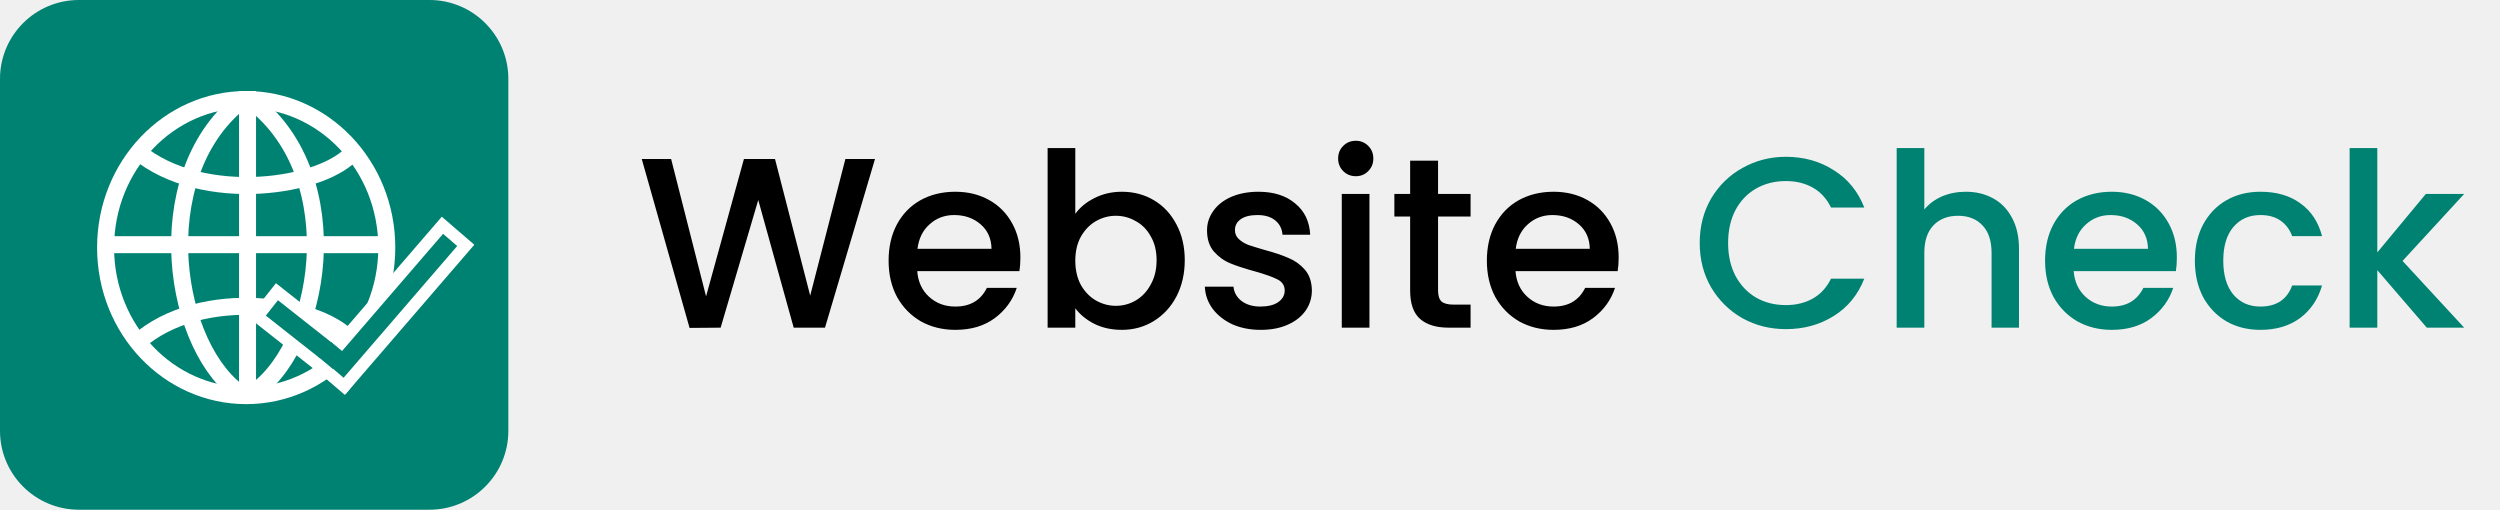
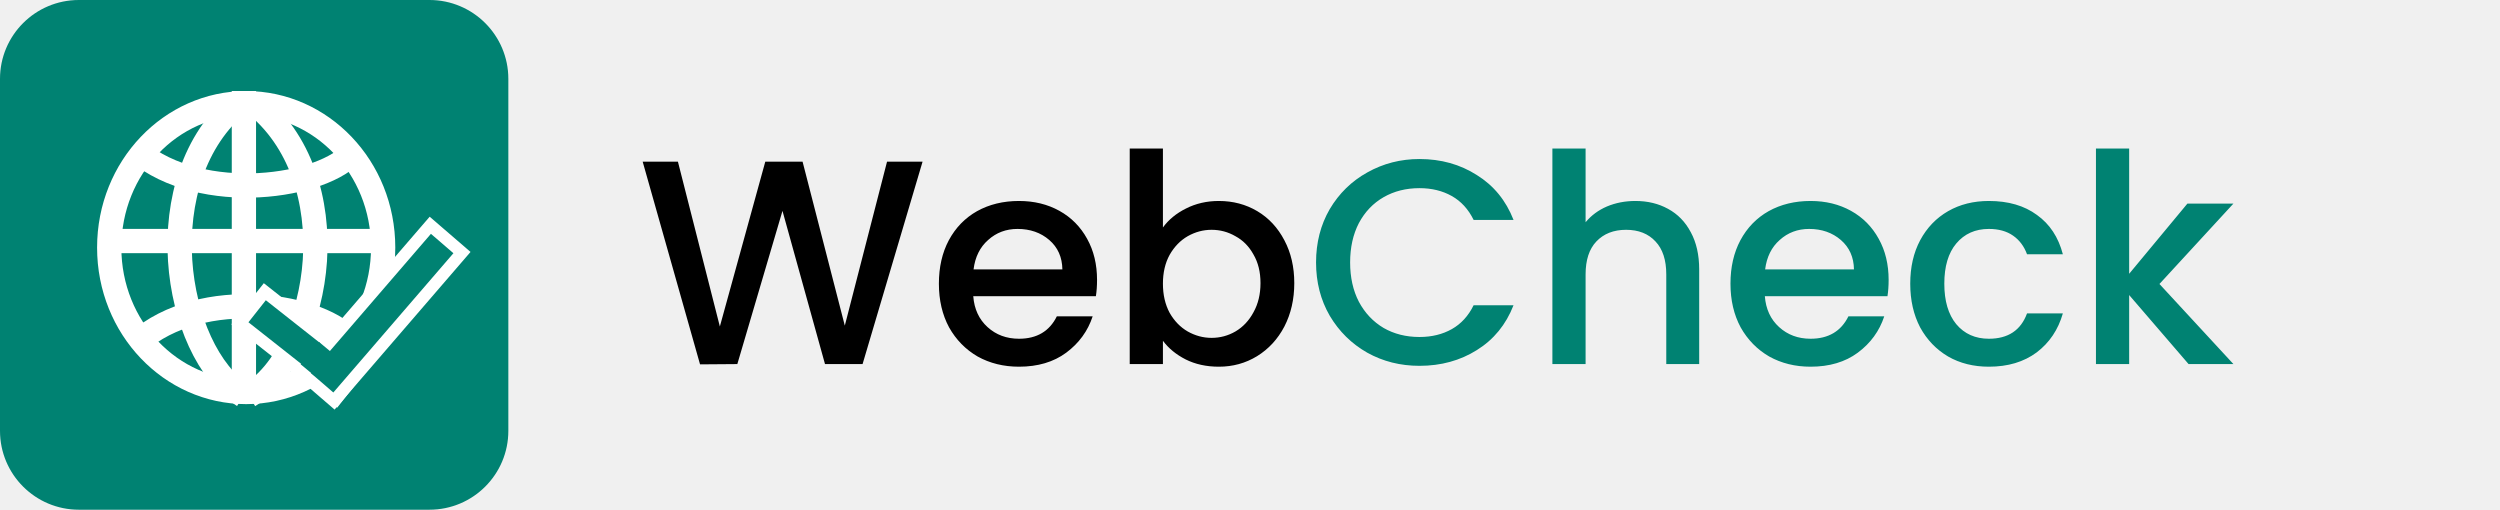
<svg xmlns="http://www.w3.org/2000/svg" width="412" height="84" viewBox="0 0 412 84" fill="none">
  <rect width="83.775" height="84" rx="13" fill="#008272" />
-   <path d="M63.743 40.801C63.743 54.341 53.305 65.2 40.571 65.2C27.838 65.2 17.4 54.341 17.4 40.801C17.4 27.261 27.838 16.402 40.571 16.402C53.305 16.402 63.743 27.261 63.743 40.801Z" stroke="white" stroke-width="2.8" />
-   <path d="M22.582 24.907C33.332 33.891 53.515 30.896 58.342 24.907" stroke="white" stroke-width="2.8" />
-   <path d="M22.582 56.465C33.266 46.975 53.325 50.139 58.122 56.465" stroke="white" stroke-width="2.8" />
-   <path d="M41.685 16.845C57.656 29.284 53.157 57.847 41.01 65.218" stroke="white" stroke-width="2.8" />
-   <path d="M39.485 16.845C24.153 29.284 28.472 57.847 40.133 65.218" stroke="white" stroke-width="2.8" />
-   <line x1="17.316" y1="40.322" x2="63.827" y2="40.322" stroke="white" stroke-width="2.8" />
-   <line x1="40.796" y1="63.834" x2="40.796" y2="15" stroke="white" stroke-width="2.8" />
-   <rect x="42.404" y="52.179" width="5.228" height="18.339" transform="rotate(-51.7409 42.4044 52.1787)" fill="#008272" stroke="white" stroke-width="2" />
-   <rect x="-1.41" y="0.104" width="5.073" height="30.677" transform="matrix(-0.757355 -0.653003 -0.653003 0.757355 75.7562 39.438)" fill="#008272" stroke="white" stroke-width="2" />
-   <rect x="54.591" y="56.373" width="3" height="3.241" transform="rotate(39.688 54.5913 56.3733)" fill="#008272" />
-   <path d="M144.2 26.2L135.96 54H130.8L124.96 32.96L118.76 54L113.64 54.04L105.76 26.2H110.6L116.36 48.84L122.6 26.2H127.72L133.52 48.72L139.32 26.2H144.2ZM168.161 42.44C168.161 43.267 168.108 44.013 168.001 44.68H151.161C151.294 46.44 151.948 47.853 153.121 48.92C154.294 49.987 155.734 50.52 157.441 50.52C159.894 50.52 161.628 49.493 162.641 47.44H167.561C166.894 49.467 165.681 51.133 163.921 52.44C162.188 53.72 160.028 54.36 157.441 54.36C155.334 54.36 153.441 53.893 151.761 52.96C150.108 52 148.801 50.667 147.841 48.96C146.908 47.227 146.441 45.227 146.441 42.96C146.441 40.693 146.894 38.707 147.801 37C148.734 35.267 150.028 33.933 151.681 33C153.361 32.067 155.281 31.6 157.441 31.6C159.521 31.6 161.374 32.053 163.001 32.96C164.628 33.867 165.894 35.147 166.801 36.8C167.708 38.427 168.161 40.307 168.161 42.44ZM163.401 41C163.374 39.32 162.774 37.973 161.601 36.96C160.428 35.947 158.974 35.44 157.241 35.44C155.668 35.44 154.321 35.947 153.201 36.96C152.081 37.947 151.414 39.293 151.201 41H163.401ZM177.208 35.24C177.982 34.173 179.035 33.307 180.368 32.64C181.728 31.947 183.235 31.6 184.888 31.6C186.835 31.6 188.595 32.067 190.168 33C191.742 33.933 192.982 35.267 193.888 37C194.795 38.707 195.248 40.667 195.248 42.88C195.248 45.093 194.795 47.08 193.888 48.84C192.982 50.573 191.728 51.933 190.128 52.92C188.555 53.88 186.808 54.36 184.888 54.36C183.182 54.36 181.662 54.027 180.328 53.36C179.022 52.693 177.982 51.84 177.208 50.8V54H172.648V24.4H177.208V35.24ZM190.608 42.88C190.608 41.36 190.288 40.053 189.648 38.96C189.035 37.84 188.208 37 187.168 36.44C186.155 35.853 185.062 35.56 183.888 35.56C182.742 35.56 181.648 35.853 180.608 36.44C179.595 37.027 178.768 37.88 178.128 39C177.515 40.12 177.208 41.44 177.208 42.96C177.208 44.48 177.515 45.813 178.128 46.96C178.768 48.08 179.595 48.933 180.608 49.52C181.648 50.107 182.742 50.4 183.888 50.4C185.062 50.4 186.155 50.107 187.168 49.52C188.208 48.907 189.035 48.027 189.648 46.88C190.288 45.733 190.608 44.4 190.608 42.88ZM207.758 54.36C206.024 54.36 204.464 54.053 203.078 53.44C201.718 52.8 200.638 51.947 199.838 50.88C199.038 49.787 198.611 48.573 198.558 47.24H203.278C203.358 48.173 203.798 48.96 204.598 49.6C205.424 50.213 206.451 50.52 207.678 50.52C208.958 50.52 209.944 50.28 210.638 49.8C211.358 49.293 211.718 48.653 211.718 47.88C211.718 47.053 211.318 46.44 210.518 46.04C209.744 45.64 208.504 45.2 206.798 44.72C205.144 44.267 203.798 43.827 202.758 43.4C201.718 42.973 200.811 42.32 200.038 41.44C199.291 40.56 198.918 39.4 198.918 37.96C198.918 36.787 199.264 35.72 199.958 34.76C200.651 33.773 201.638 33 202.918 32.44C204.224 31.88 205.718 31.6 207.398 31.6C209.904 31.6 211.918 32.24 213.438 33.52C214.984 34.773 215.811 36.493 215.918 38.68H211.358C211.278 37.693 210.878 36.907 210.158 36.32C209.438 35.733 208.464 35.44 207.238 35.44C206.038 35.44 205.118 35.667 204.478 36.12C203.838 36.573 203.518 37.173 203.518 37.92C203.518 38.507 203.731 39 204.158 39.4C204.584 39.8 205.104 40.12 205.718 40.36C206.331 40.573 207.238 40.853 208.438 41.2C210.038 41.627 211.344 42.067 212.358 42.52C213.398 42.947 214.291 43.587 215.038 44.44C215.784 45.293 216.171 46.427 216.198 47.84C216.198 49.093 215.851 50.213 215.158 51.2C214.464 52.187 213.478 52.96 212.198 53.52C210.944 54.08 209.464 54.36 207.758 54.36ZM223.445 29.04C222.618 29.04 221.925 28.76 221.365 28.2C220.805 27.64 220.525 26.947 220.525 26.12C220.525 25.293 220.805 24.6 221.365 24.04C221.925 23.48 222.618 23.2 223.445 23.2C224.245 23.2 224.925 23.48 225.485 24.04C226.045 24.6 226.325 25.293 226.325 26.12C226.325 26.947 226.045 27.64 225.485 28.2C224.925 28.76 224.245 29.04 223.445 29.04ZM225.685 31.96V54H221.125V31.96H225.685ZM236.992 35.68V47.88C236.992 48.707 237.179 49.307 237.552 49.68C237.952 50.027 238.619 50.2 239.552 50.2H242.352V54H238.752C236.699 54 235.125 53.52 234.032 52.56C232.939 51.6 232.392 50.04 232.392 47.88V35.68H229.792V31.96H232.392V26.48H236.992V31.96H242.352V35.68H236.992ZM266.755 42.44C266.755 43.267 266.701 44.013 266.595 44.68H249.755C249.888 46.44 250.541 47.853 251.715 48.92C252.888 49.987 254.328 50.52 256.035 50.52C258.488 50.52 260.221 49.493 261.235 47.44H266.155C265.488 49.467 264.275 51.133 262.515 52.44C260.781 53.72 258.621 54.36 256.035 54.36C253.928 54.36 252.035 53.893 250.355 52.96C248.701 52 247.395 50.667 246.435 48.96C245.501 47.227 245.035 45.227 245.035 42.96C245.035 40.693 245.488 38.707 246.395 37C247.328 35.267 248.621 33.933 250.275 33C251.955 32.067 253.875 31.6 256.035 31.6C258.115 31.6 259.968 32.053 261.595 32.96C263.221 33.867 264.488 35.147 265.395 36.8C266.301 38.427 266.755 40.307 266.755 42.44ZM261.995 41C261.968 39.32 261.368 37.973 260.195 36.96C259.021 35.947 257.568 35.44 255.835 35.44C254.261 35.44 252.915 35.947 251.795 36.96C250.675 37.947 250.008 39.293 249.795 41H261.995Z" fill="black" />
-   <path d="M280.113 40.04C280.113 37.32 280.739 34.88 281.993 32.72C283.273 30.56 284.993 28.88 287.153 27.68C289.339 26.453 291.726 25.84 294.313 25.84C297.273 25.84 299.899 26.573 302.193 28.04C304.513 29.48 306.193 31.533 307.233 34.2H301.753C301.033 32.733 300.033 31.64 298.753 30.92C297.473 30.2 295.993 29.84 294.313 29.84C292.473 29.84 290.833 30.253 289.393 31.08C287.953 31.907 286.819 33.093 285.993 34.64C285.193 36.187 284.793 37.987 284.793 40.04C284.793 42.093 285.193 43.893 285.993 45.44C286.819 46.987 287.953 48.187 289.393 49.04C290.833 49.867 292.473 50.28 294.313 50.28C295.993 50.28 297.473 49.92 298.753 49.2C300.033 48.48 301.033 47.387 301.753 45.92H307.233C306.193 48.587 304.513 50.64 302.193 52.08C299.899 53.52 297.273 54.24 294.313 54.24C291.699 54.24 289.313 53.64 287.153 52.44C284.993 51.213 283.273 49.52 281.993 47.36C280.739 45.2 280.113 42.76 280.113 40.04ZM323.97 31.6C325.65 31.6 327.144 31.96 328.45 32.68C329.784 33.4 330.824 34.467 331.57 35.88C332.344 37.293 332.73 39 332.73 41V54H328.21V41.68C328.21 39.707 327.717 38.2 326.73 37.16C325.744 36.093 324.397 35.56 322.69 35.56C320.984 35.56 319.624 36.093 318.61 37.16C317.624 38.2 317.13 39.707 317.13 41.68V54H312.57V24.4H317.13V34.52C317.904 33.587 318.877 32.867 320.05 32.36C321.25 31.853 322.557 31.6 323.97 31.6ZM358.747 42.44C358.747 43.267 358.694 44.013 358.587 44.68H341.747C341.88 46.44 342.534 47.853 343.707 48.92C344.88 49.987 346.32 50.52 348.027 50.52C350.48 50.52 352.214 49.493 353.227 47.44H358.147C357.48 49.467 356.267 51.133 354.507 52.44C352.774 53.72 350.614 54.36 348.027 54.36C345.92 54.36 344.027 53.893 342.347 52.96C340.694 52 339.387 50.667 338.427 48.96C337.494 47.227 337.027 45.227 337.027 42.96C337.027 40.693 337.48 38.707 338.387 37C339.32 35.267 340.614 33.933 342.267 33C343.947 32.067 345.867 31.6 348.027 31.6C350.107 31.6 351.96 32.053 353.587 32.96C355.214 33.867 356.48 35.147 357.387 36.8C358.294 38.427 358.747 40.307 358.747 42.44ZM353.987 41C353.96 39.32 353.36 37.973 352.187 36.96C351.014 35.947 349.56 35.44 347.827 35.44C346.254 35.44 344.907 35.947 343.787 36.96C342.667 37.947 342 39.293 341.787 41H353.987ZM361.714 42.96C361.714 40.693 362.168 38.707 363.074 37C364.008 35.267 365.288 33.933 366.914 33C368.541 32.067 370.408 31.6 372.514 31.6C375.181 31.6 377.381 32.24 379.114 33.52C380.874 34.773 382.061 36.573 382.674 38.92H377.754C377.354 37.827 376.714 36.973 375.834 36.36C374.954 35.747 373.848 35.44 372.514 35.44C370.648 35.44 369.154 36.107 368.034 37.44C366.941 38.747 366.394 40.587 366.394 42.96C366.394 45.333 366.941 47.187 368.034 48.52C369.154 49.853 370.648 50.52 372.514 50.52C375.154 50.52 376.901 49.36 377.754 47.04H382.674C382.034 49.28 380.834 51.067 379.074 52.4C377.314 53.707 375.128 54.36 372.514 54.36C370.408 54.36 368.541 53.893 366.914 52.96C365.288 52 364.008 50.667 363.074 48.96C362.168 47.227 361.714 45.227 361.714 42.96ZM395.939 43L406.099 54H399.939L391.779 44.52V54H387.219V24.4H391.779V41.6L399.779 31.96H406.099L395.939 43Z" fill="#008272" />
+   <path d="M63.143 40.801C63.143 54.038 52.947 64.6 40.571 64.6C28.196 64.6 18 54.038 18 40.801C18 27.564 28.196 17.002 40.571 17.002C52.947 17.002 63.143 27.564 63.143 40.801Z" stroke="white" stroke-width="4" />
+   <path d="M22.582 24.907C33.332 33.891 53.515 30.896 58.342 24.907" stroke="white" stroke-width="4" />
+   <path d="M22.582 56.465C33.266 46.975 53.325 50.139 58.122 56.465" stroke="white" stroke-width="4" />
+   <path d="M41.685 16.845C57.656 29.284 53.157 57.847 41.01 65.218" stroke="white" stroke-width="4" />
+   <path d="M39.485 16.845C24.153 29.284 28.472 57.847 40.133 65.218" stroke="white" stroke-width="4" />
+   <line x1="17.316" y1="39.722" x2="63.827" y2="39.722" stroke="white" stroke-width="4" />
+   <line x1="40.196" y1="63.834" x2="40.196" y2="15" stroke="white" stroke-width="4" />
+   <rect x="39.539" y="53.276" width="6.625" height="20.197" transform="rotate(-51.7409 39.5392 53.2759)" fill="#008272" stroke="white" stroke-width="2" />
+   <rect x="-1.41" y="0.104" width="6.892" height="32.306" transform="matrix(-0.757355 -0.653003 -0.653003 0.757355 75.1335 40.6255)" fill="#008272" stroke="white" stroke-width="2" />
+   <rect x="52.591" y="56.373" width="3" height="4.762" transform="rotate(39.688 52.5913 56.3733)" fill="#008272" />
+   <path d="M152.04 26.64L142.152 60H135.96L128.952 34.752L121.512 60L115.368 60.048L105.912 26.64H111.72L118.632 53.808L126.12 26.64H132.264L139.224 53.664L146.184 26.64H152.04ZM180.793 46.128C180.793 47.12 180.729 48.016 180.601 48.816H160.393C160.553 50.928 161.337 52.624 162.745 53.904C164.153 55.184 165.881 55.824 167.929 55.824C170.873 55.824 172.953 54.592 174.169 52.128H180.073C179.273 54.56 177.817 56.56 175.705 58.128C173.625 59.664 171.033 60.432 167.929 60.432C165.401 60.432 163.129 59.872 161.113 58.752C159.129 57.6 157.561 56 156.409 53.952C155.289 51.872 154.729 49.472 154.729 46.752C154.729 44.032 155.273 41.648 156.361 39.6C157.481 37.52 159.033 35.92 161.017 34.8C163.033 33.68 165.337 33.12 167.929 33.12C170.425 33.12 172.649 33.664 174.601 34.752C176.553 35.84 178.073 37.376 179.161 39.36C180.249 41.312 180.793 43.568 180.793 46.128ZM175.081 44.4C175.049 42.384 174.329 40.768 172.921 39.552C171.513 38.336 169.769 37.728 167.689 37.728C165.801 37.728 164.185 38.336 162.841 39.552C161.497 40.736 160.697 42.352 160.441 44.4H175.081ZM191.65 37.488C192.578 36.208 193.842 35.168 195.442 34.368C197.074 33.536 198.882 33.12 200.866 33.12C203.202 33.12 205.314 33.68 207.202 34.8C209.09 35.92 210.578 37.52 211.666 39.6C212.754 41.648 213.298 44 213.298 46.656C213.298 49.312 212.754 51.696 211.666 53.808C210.578 55.888 209.074 57.52 207.154 58.704C205.266 59.856 203.17 60.432 200.866 60.432C198.818 60.432 196.994 60.032 195.394 59.232C193.826 58.432 192.578 57.408 191.65 56.16V60H186.178V24.48H191.65V37.488ZM207.73 46.656C207.73 44.832 207.346 43.264 206.578 41.952C205.842 40.608 204.85 39.6 203.602 38.928C202.386 38.224 201.074 37.872 199.666 37.872C198.29 37.872 196.978 38.224 195.73 38.928C194.514 39.632 193.522 40.656 192.754 42C192.018 43.344 191.65 44.928 191.65 46.752C191.65 48.576 192.018 50.176 192.754 51.552C193.522 52.896 194.514 53.92 195.73 54.624C196.978 55.328 198.29 55.68 199.666 55.68C201.074 55.68 202.386 55.328 203.602 54.624C204.85 53.888 205.842 52.832 206.578 51.456C207.346 50.08 207.73 48.48 207.73 46.656Z" fill="black" />
+   <path d="M216.885 43.248C216.885 39.984 217.637 37.056 219.141 34.464C220.677 31.872 222.741 29.856 225.333 28.416C227.957 26.944 230.821 26.208 233.925 26.208C237.477 26.208 240.629 27.088 243.381 28.848C246.165 30.576 248.181 33.04 249.429 36.24H242.853C241.989 34.48 240.789 33.168 239.253 32.304C237.717 31.44 235.941 31.008 233.925 31.008C231.717 31.008 229.749 31.504 228.021 32.496C226.293 33.488 224.933 34.912 223.941 36.768C222.981 38.624 222.501 40.784 222.501 43.248C222.501 45.712 222.981 47.872 223.941 49.728C224.933 51.584 226.293 53.024 228.021 54.048C229.749 55.04 231.717 55.536 233.925 55.536C235.941 55.536 237.717 55.104 239.253 54.24C240.789 53.376 241.989 52.064 242.853 50.304H249.429C248.181 53.504 246.165 55.968 243.381 57.696C240.629 59.424 237.477 60.288 233.925 60.288C230.789 60.288 227.925 59.568 225.333 58.128C222.741 56.656 220.677 54.624 219.141 52.032C217.637 49.44 216.885 46.512 216.885 43.248ZM269.514 33.12C271.53 33.12 273.322 33.552 274.89 34.416C276.49 35.28 277.738 36.56 278.634 38.256C279.562 39.952 280.026 42 280.026 44.4V60H274.602V45.216C274.602 42.848 274.01 41.04 272.826 39.792C271.642 38.512 270.026 37.872 267.978 37.872C265.93 37.872 264.298 38.512 263.082 39.792C261.898 41.04 261.306 42.848 261.306 45.216V60H255.834V24.48H261.306V36.624C262.234 35.504 263.402 34.64 264.81 34.032C266.25 33.424 267.818 33.12 269.514 33.12ZM311.246 46.128C311.246 47.12 311.182 48.016 311.054 48.816H290.846C291.006 50.928 291.79 52.624 293.198 53.904C294.606 55.184 296.334 55.824 298.382 55.824C301.326 55.824 303.406 54.592 304.622 52.128H310.526C309.726 54.56 308.27 56.56 306.158 58.128C304.078 59.664 301.486 60.432 298.382 60.432C295.854 60.432 293.582 59.872 291.566 58.752C289.582 57.6 288.014 56 286.862 53.952C285.742 51.872 285.182 49.472 285.182 46.752C285.182 44.032 285.726 41.648 286.814 39.6C287.934 37.52 289.486 35.92 291.47 34.8C293.486 33.68 295.79 33.12 298.382 33.12C300.878 33.12 303.102 33.664 305.054 34.752C307.006 35.84 308.526 37.376 309.614 39.36C310.702 41.312 311.246 43.568 311.246 46.128ZM305.534 44.4C305.502 42.384 304.782 40.768 303.374 39.552C301.966 38.336 300.222 37.728 298.142 37.728C296.254 37.728 294.638 38.336 293.294 39.552C291.95 40.736 291.15 42.352 290.894 44.4H305.534ZM314.807 46.752C314.807 44.032 315.351 41.648 316.439 39.6C317.559 37.52 319.095 35.92 321.047 34.8C322.999 33.68 325.239 33.12 327.767 33.12C330.967 33.12 333.607 33.888 335.687 35.424C337.799 36.928 339.223 39.088 339.959 41.904H334.055C333.575 40.592 332.807 39.568 331.751 38.832C330.695 38.096 329.367 37.728 327.767 37.728C325.527 37.728 323.735 38.528 322.391 40.128C321.079 41.696 320.423 43.904 320.423 46.752C320.423 49.6 321.079 51.824 322.391 53.424C323.735 55.024 325.527 55.824 327.767 55.824C330.935 55.824 333.031 54.432 334.055 51.648H339.959C339.191 54.336 337.751 56.48 335.639 58.08C333.527 59.648 330.903 60.432 327.767 60.432C325.239 60.432 322.999 59.872 321.047 58.752C319.095 57.6 317.559 56 316.439 53.952C315.351 51.872 314.807 49.472 314.807 46.752ZM355.877 46.8L368.069 60H360.677L350.885 48.624V60H345.413V24.48H350.885V45.12L360.485 33.552H368.069L355.877 46.8Z" fill="#008272" />
</svg>
